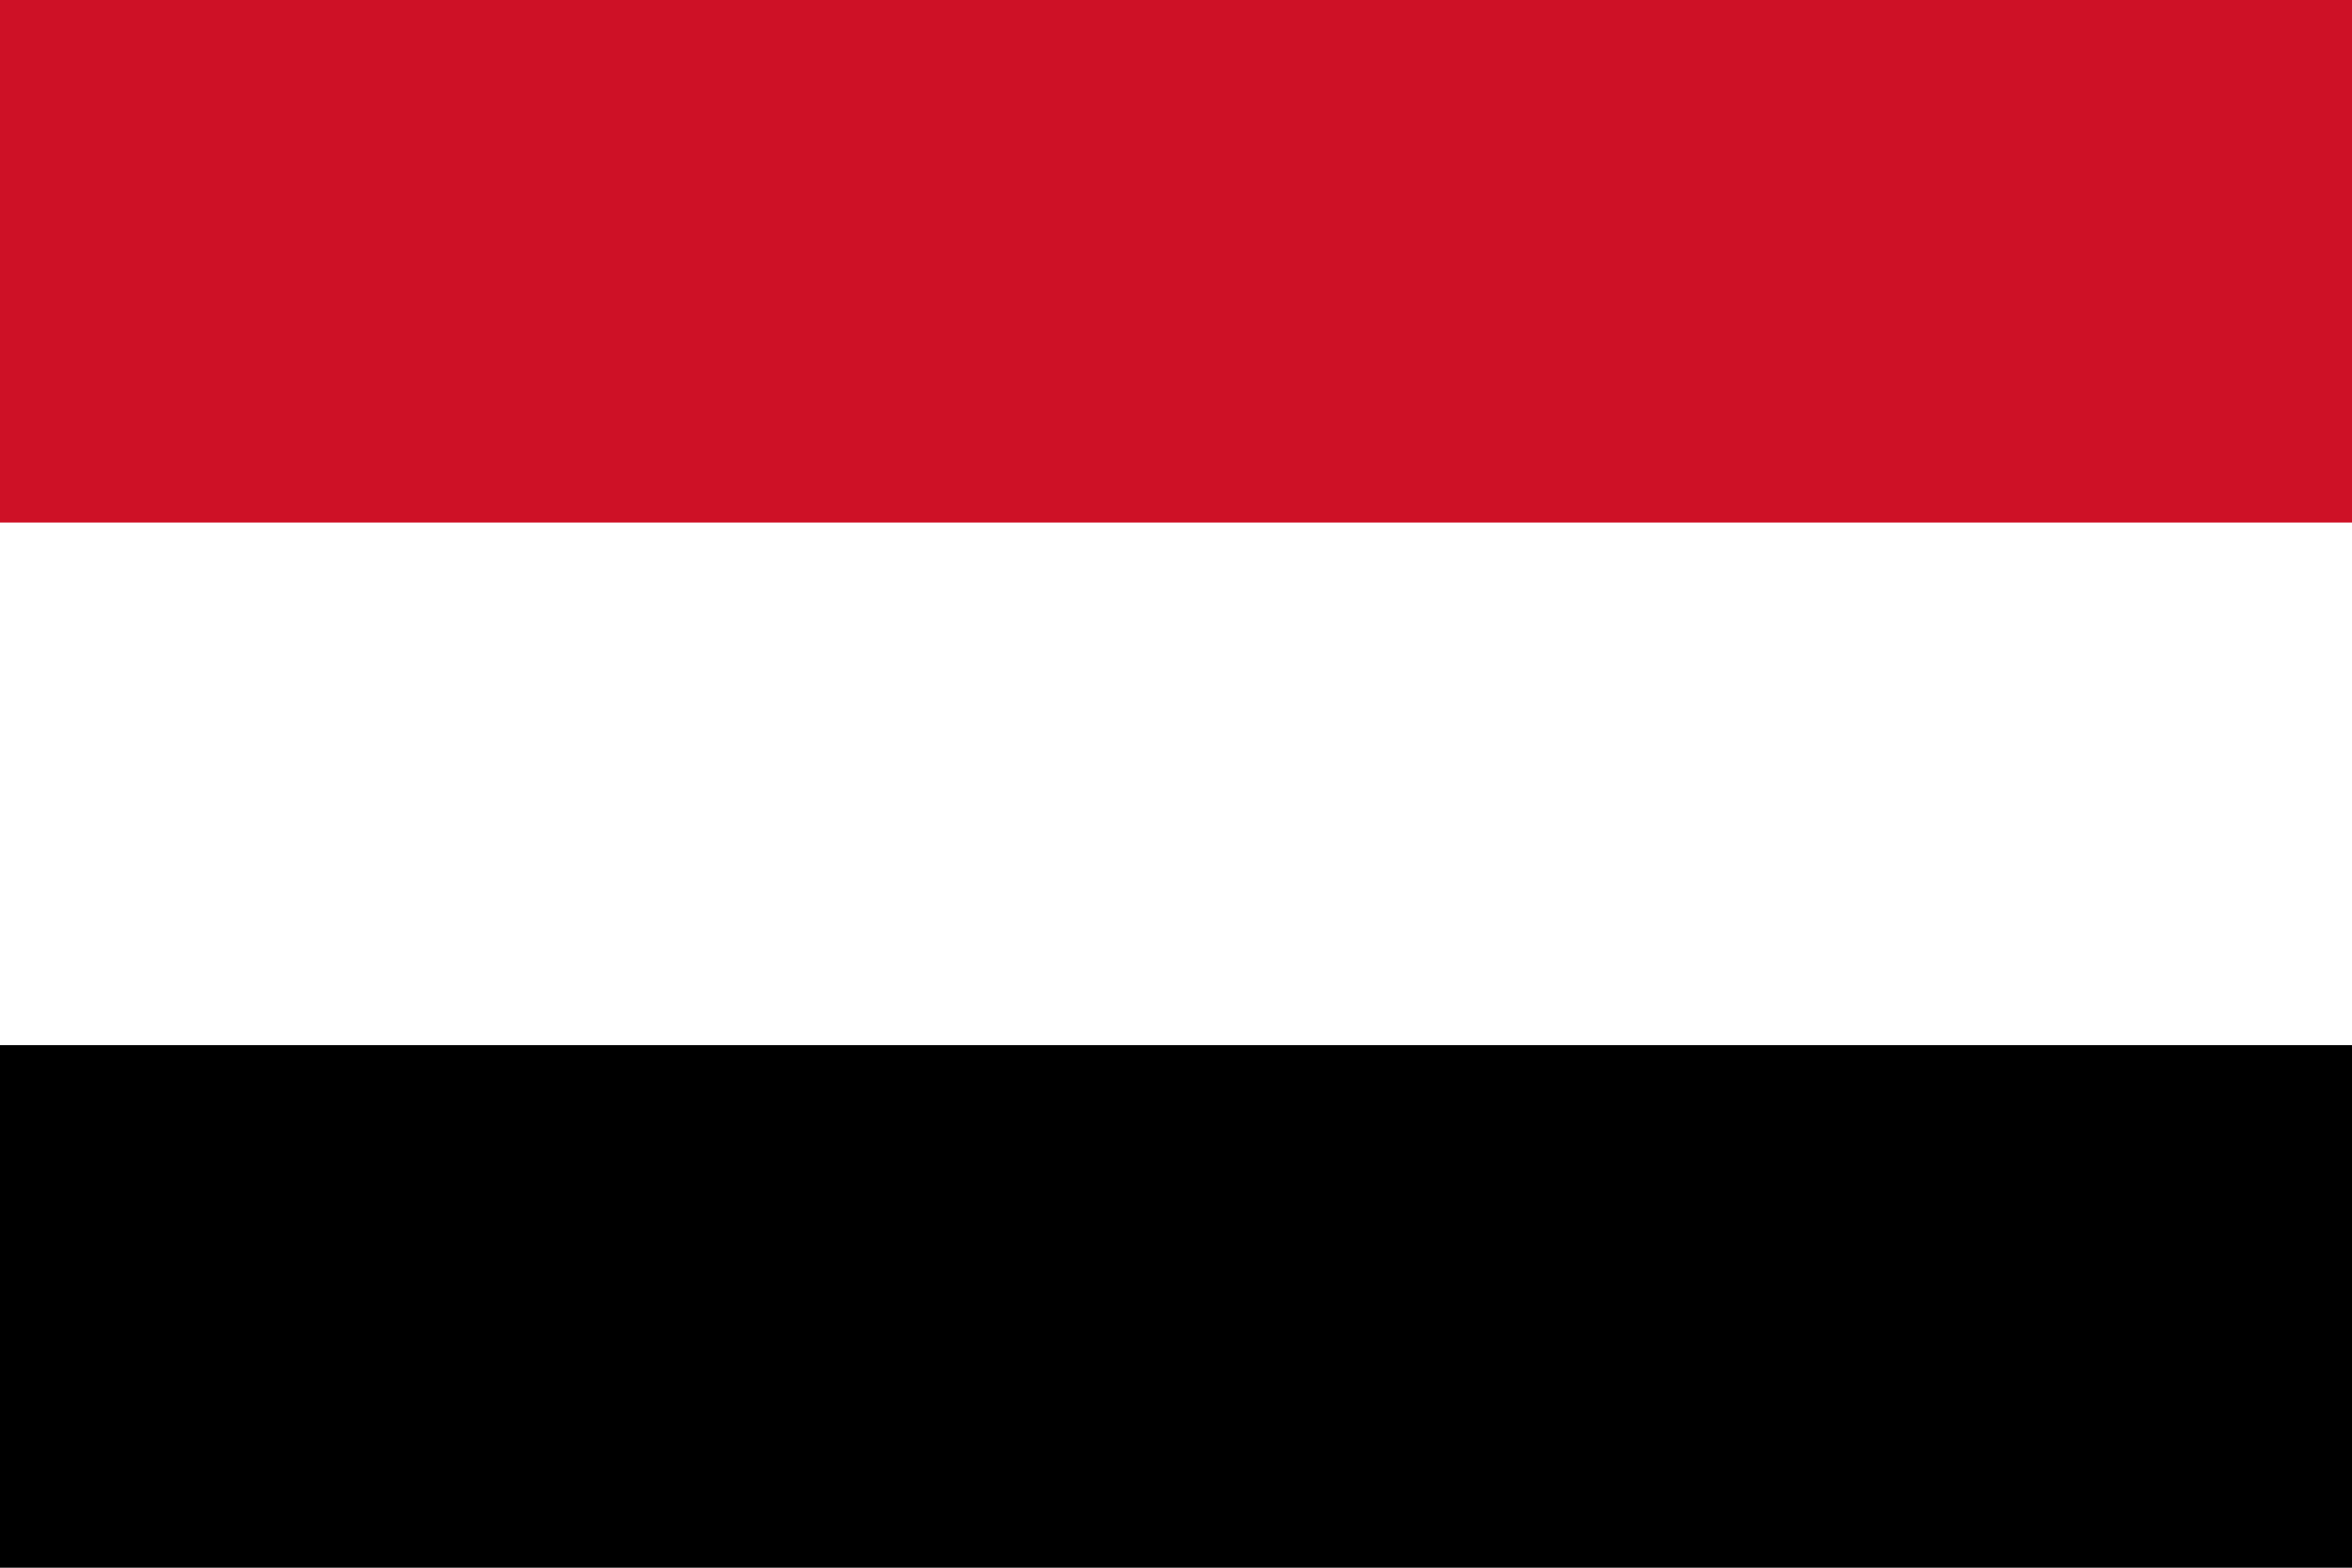
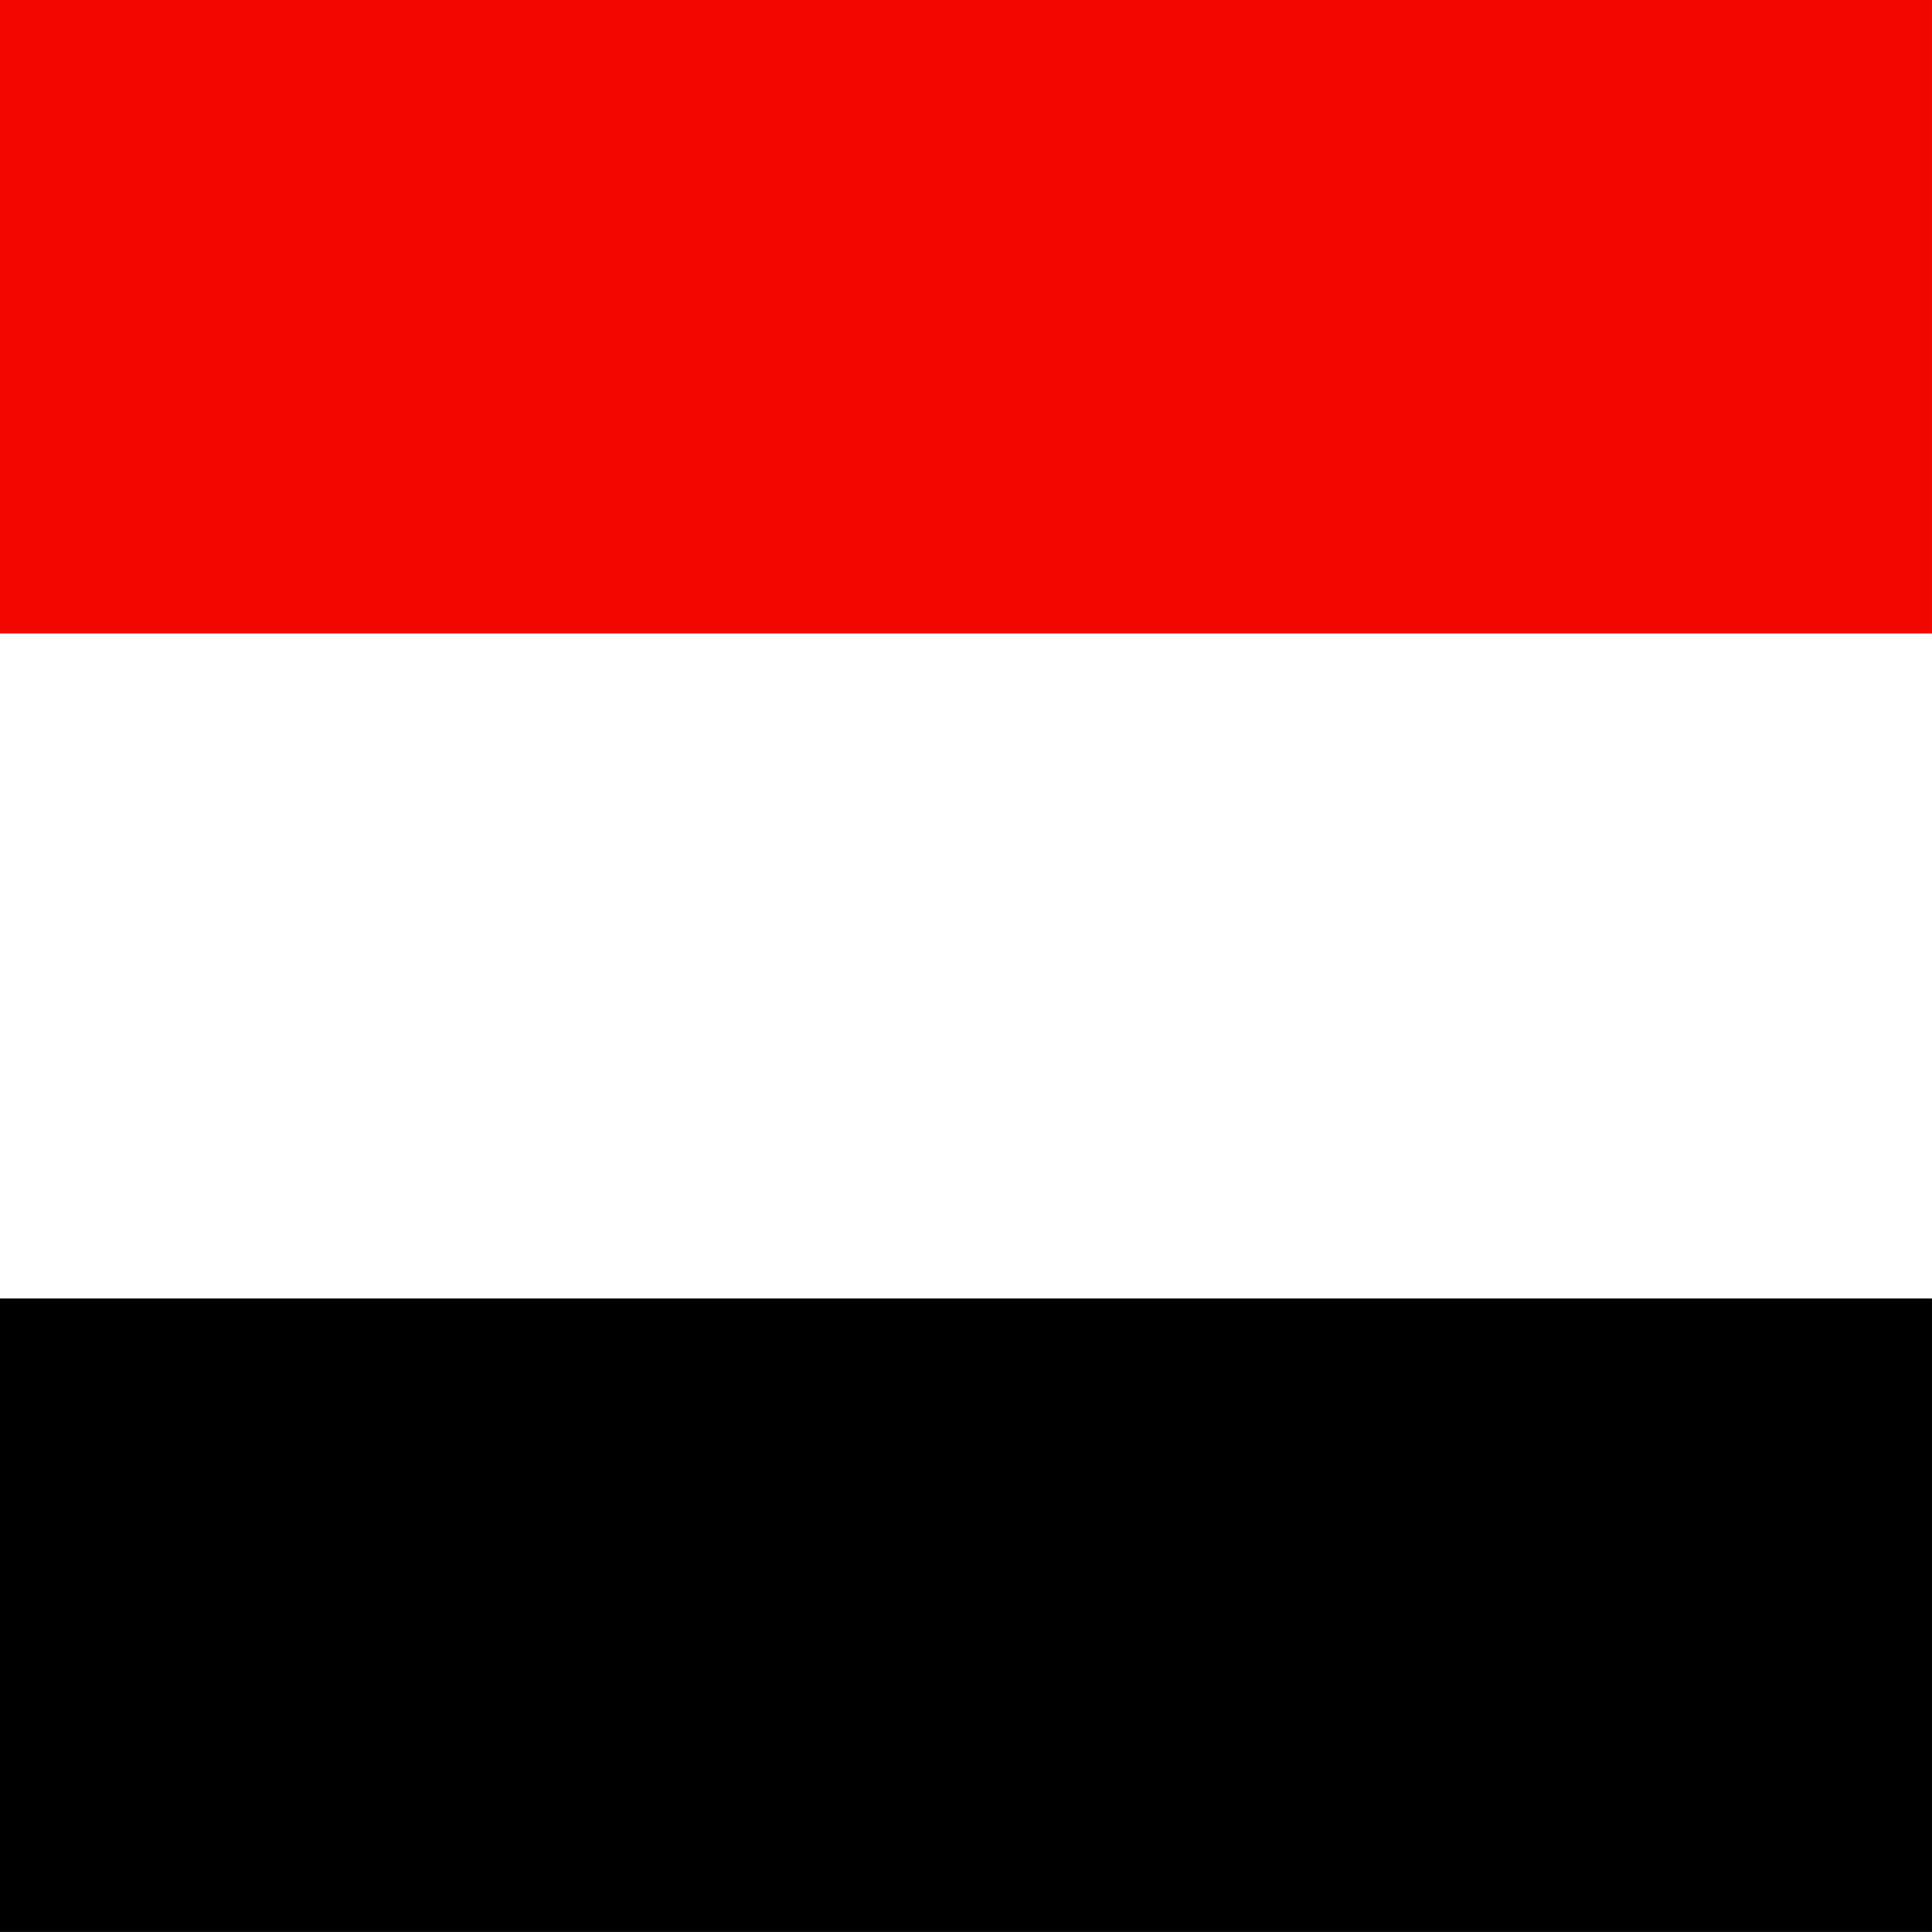
- <svg xmlns="http://www.w3.org/2000/svg" width="450" height="300">
-   <rect width="450" height="300" />
-   <rect fill="#FFF" width="450" height="200" />
-   <rect fill="#CE1126" width="450" height="100" />
+ <svg xmlns="http://www.w3.org/2000/svg" height="512" width="512" viewBox="0 0 512 512">
+   <g fill-rule="evenodd" stroke-width="1pt">
+     <path fill="#fff" d="M0 0h511.993v504.294H0z" />
+     <path fill="#f10600" d="M0 0h511.993v167.86H0z" />
+     <path d="M0 344.123h511.993v167.86H0z" />
+   </g>
</svg>
